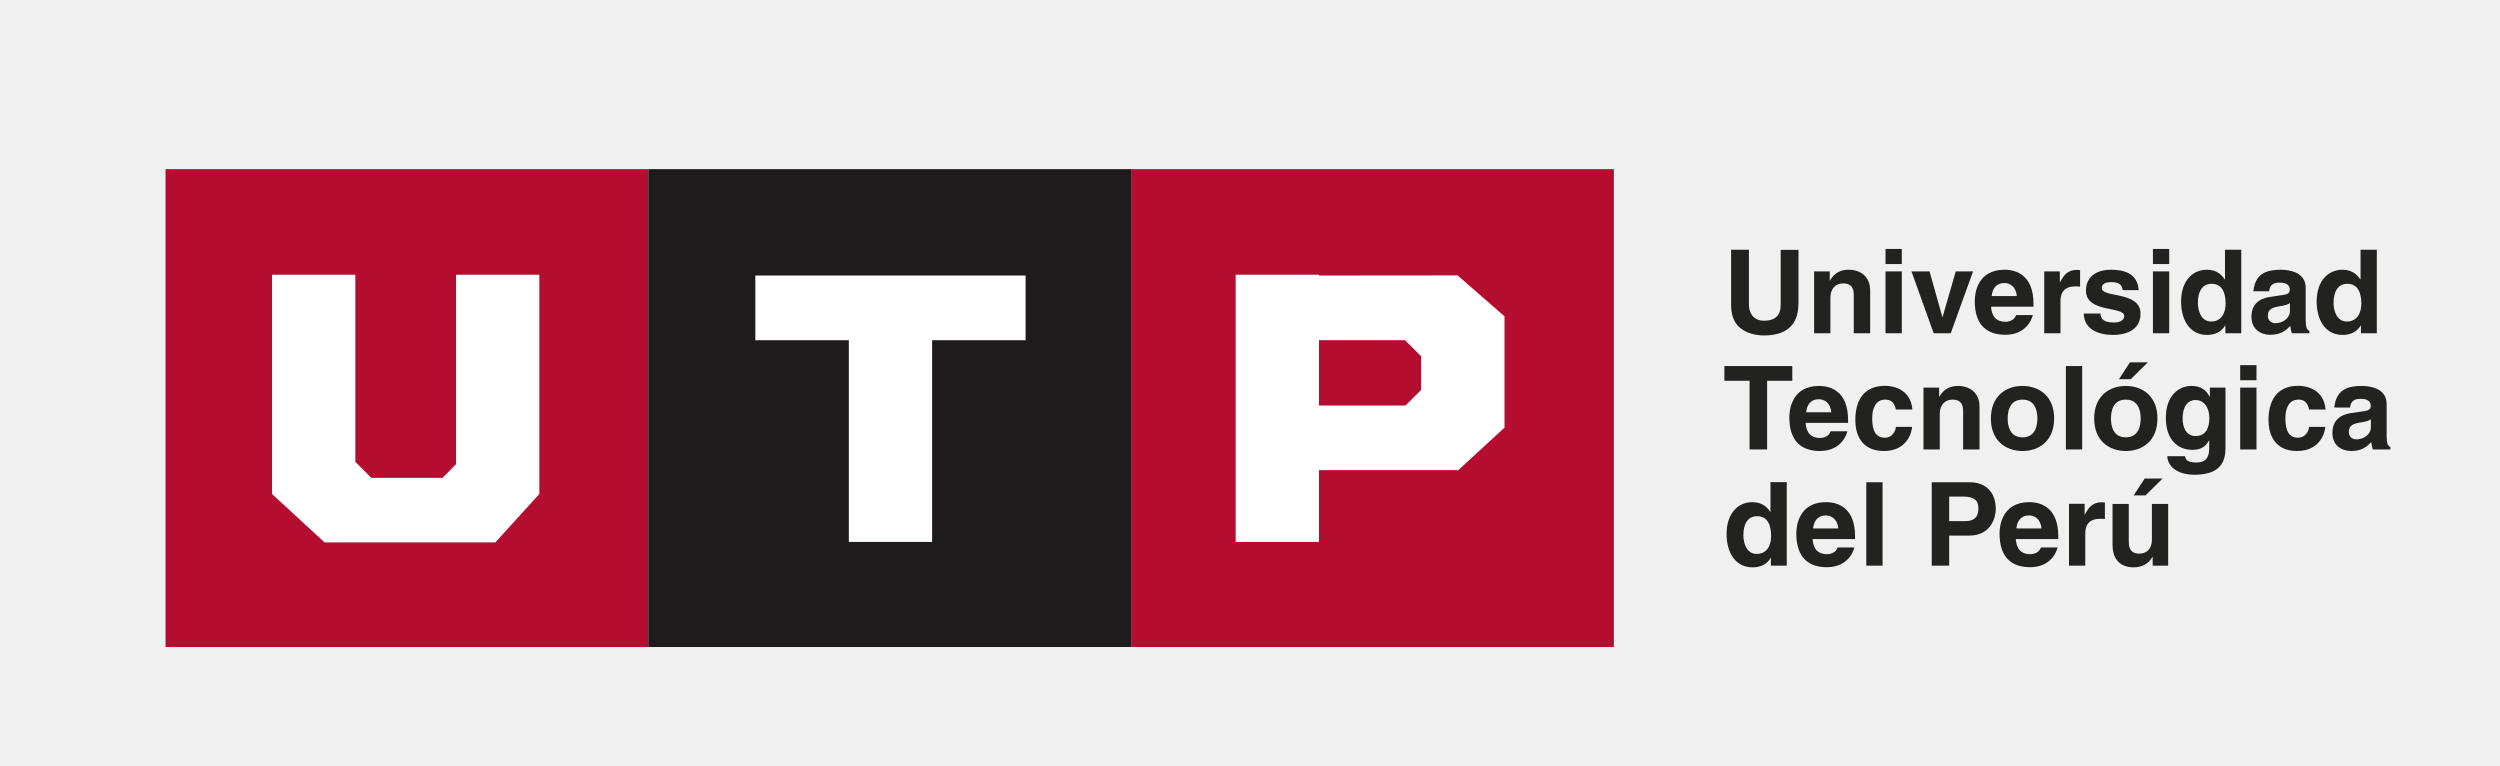
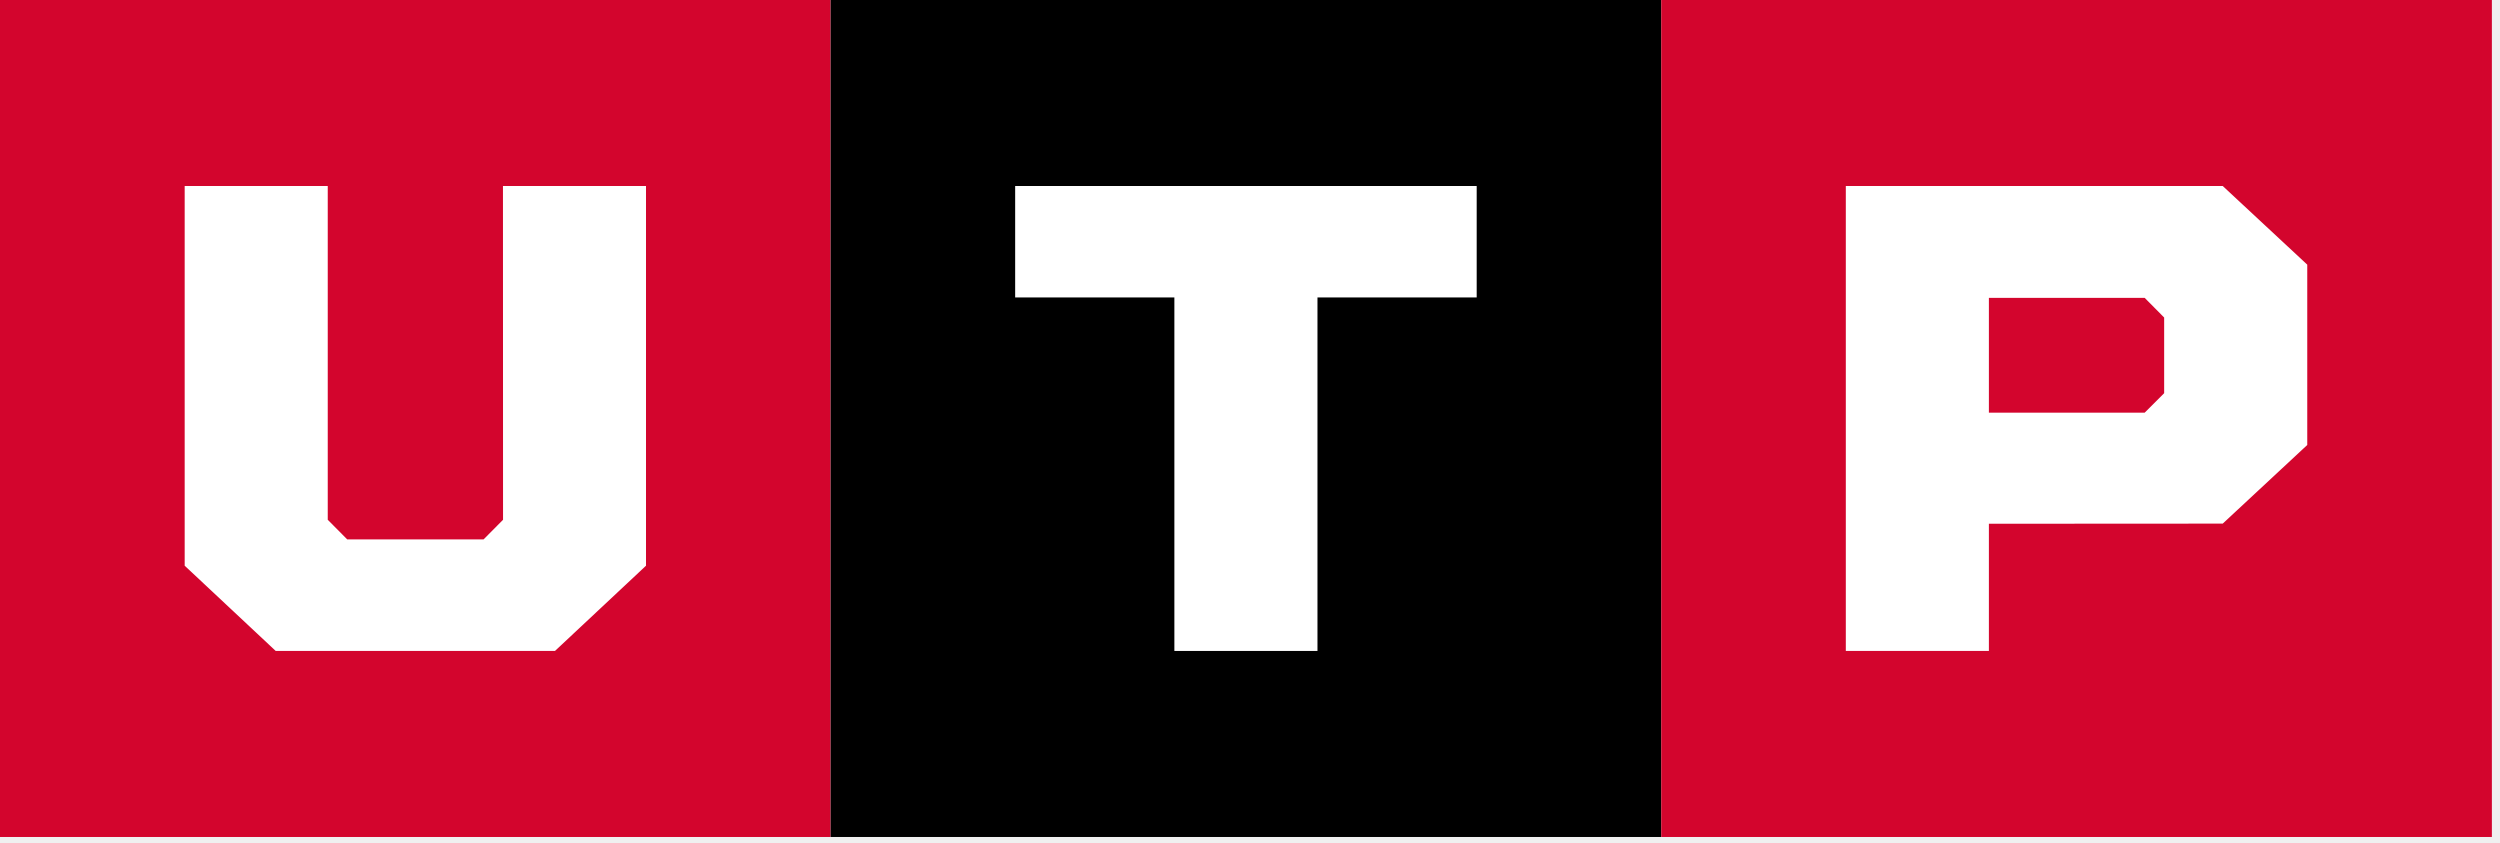
- <svg xmlns="http://www.w3.org/2000/svg" version="1.1" id="Capa_1" x="0px" y="0px" viewBox="0 0 193.62 59.31" style="enable-background:new 0 0 193.62 59.31;" xml:space="preserve">
-   <style type="text/css">
- 	.st0{fill:#B50D30;}
- 	.st1{fill:#1F1B1C;}
- 	.st2{fill:#FFFFFF;}
- 	.st3{fill:#222221;}
- </style>
-   <rect x="12.82" y="13.1" class="st0" width="37.39" height="37.01" />
-   <rect x="50.21" y="13.1" class="st1" width="37.39" height="37.01" />
-   <rect x="87.6" y="13.1" class="st0" width="37.39" height="37.01" />
-   <g>
-     <polygon class="st2" points="35.32,35.95 34.27,37.01 28.76,37.01 27.52,35.77 27.52,21.28 21.07,21.28 21.07,38.26 25.14,42.01    38.36,42.01 41.77,38.26 41.77,21.28 35.32,21.28  " />
-     <polygon class="st2" points="58.5,26.35 65.74,26.35 65.74,41.97 72.19,41.97 72.19,26.35 79.43,26.35 79.43,21.34 58.5,21.34  " />
-     <path class="st2" d="M112.89,21.33L112.89,21.33l-10.74,0.01v-0.06H95.7v20.69h6.45v-5.56h10.73l0.03,0.03l3.61-3.32V24.5   L112.89,21.33z M102.15,26.35h6.67l1.24,1.24v2.61l-1.21,1.21h-6.7V26.35z" />
-   </g>
-   <g>
-     <path class="st3" d="M139.28,23.55c0,1.7-1.03,2.43-2.66,2.43c-0.59,0-1.48-0.14-2.05-0.78c-0.35-0.4-0.49-0.92-0.5-1.57v-4.29   h1.38v4.2c0,0.9,0.52,1.3,1.15,1.3c0.93,0,1.31-0.45,1.31-1.23v-4.26h1.38V23.55z" />
-     <path class="st3" d="M144.83,25.81h-1.26V22.9c0-0.35-0.02-0.95-0.82-0.95c-0.56,0-0.99,0.38-0.99,1.11v2.75h-1.26v-4.79h1.21v0.7   h0.02c0.17-0.29,0.53-0.83,1.44-0.83c0.94,0,1.67,0.55,1.67,1.6V25.81z" />
-     <path class="st3" d="M147.29,20.45h-1.26v-1.17h1.26V20.45z M147.29,21.02v4.79h-1.26v-4.79H147.29z" />
-     <path class="st3" d="M151.08,25.81h-1.32l-1.72-4.79h1.4l0.99,3.53h0.02l1.02-3.53h1.34L151.08,25.81z" />
-     <path class="st3" d="M157.44,24.4c-0.33,1.15-1.29,1.53-2.11,1.53c-1.35,0-2.39-0.65-2.39-2.62c0-0.58,0.2-2.42,2.3-2.42   c0.95,0,2.25,0.45,2.25,2.64v0.22h-3.29c0.04,0.36,0.11,1.17,1.13,1.17c0.35,0,0.71-0.18,0.81-0.52H157.44z M156.2,22.93   c-0.07-0.77-0.57-1.01-0.97-1.01c-0.59,0-0.91,0.38-0.98,1.01H156.2z" />
-     <path class="st3" d="M158.32,21.02h1.21v0.83h0.02c0.26-0.49,0.55-0.95,1.31-0.95c0.08,0,0.16,0.01,0.24,0.02v1.28   c-0.11-0.02-0.24-0.02-0.36-0.02c-0.98,0-1.16,0.61-1.16,1.14v2.49h-1.26V21.02z" />
-     <path class="st3" d="M164.4,22.48c-0.05-0.31-0.16-0.63-0.85-0.63s-0.77,0.26-0.77,0.47c0,0.76,3,0.21,3,1.97   c0,1.4-1.35,1.65-2.1,1.65c-1.09,0-2.27-0.38-2.3-1.66h1.3c0,0.41,0.25,0.7,1.04,0.7c0.65,0,0.8-0.32,0.8-0.5   c0-0.8-2.97-0.2-2.97-1.99c0-0.7,0.44-1.6,1.94-1.6c0.94,0,2.05,0.23,2.15,1.58H164.4z" />
-     <path class="st3" d="M168,20.45h-1.26v-1.17H168V20.45z M168,21.02v4.79h-1.26v-4.79H168z" />
-     <path class="st3" d="M173.58,25.81h-1.23v-0.6h-0.02c-0.31,0.54-0.86,0.73-1.39,0.73c-1.42,0-2.02-1.26-2.02-2.58   c0-1.66,0.94-2.47,1.99-2.47c0.81,0,1.19,0.44,1.39,0.75h0.02v-2.3h1.26V25.81z M171.25,24.9c0.8,0,1.12-0.67,1.12-1.38   c0-0.76-0.22-1.54-1.08-1.54c-0.8,0-1.07,0.71-1.07,1.47C170.22,24.01,170.44,24.9,171.25,24.9z" />
-     <path class="st3" d="M178.58,24.87c0,0.57,0.13,0.69,0.28,0.75v0.19h-1.36c-0.07-0.22-0.09-0.3-0.12-0.57   c-0.29,0.3-0.69,0.69-1.55,0.69c-0.72,0-1.46-0.41-1.46-1.4c0-0.94,0.59-1.41,1.4-1.53l1.13-0.17c0.2-0.03,0.44-0.11,0.44-0.38   c0-0.53-0.5-0.56-0.83-0.56c-0.63,0-0.74,0.39-0.77,0.67h-1.22c0.14-1.47,1.16-1.67,2.14-1.67c0.68,0,1.91,0.21,1.91,1.39V24.87z    M177.35,23.47c-0.13,0.1-0.33,0.18-0.85,0.26c-0.47,0.08-0.86,0.2-0.86,0.72c0,0.44,0.34,0.58,0.58,0.58   c0.56,0,1.13-0.36,1.13-0.95V23.47z" />
-     <path class="st3" d="M184.08,25.81h-1.23v-0.6h-0.02c-0.31,0.54-0.86,0.73-1.39,0.73c-1.42,0-2.02-1.26-2.02-2.58   c0-1.66,0.94-2.47,1.99-2.47c0.81,0,1.19,0.44,1.39,0.75h0.02v-2.3h1.26V25.81z M181.76,24.9c0.8,0,1.12-0.67,1.12-1.38   c0-0.76-0.22-1.54-1.08-1.54c-0.8,0-1.07,0.71-1.07,1.47C180.72,24.01,180.95,24.9,181.76,24.9z" />
-     <path class="st3" d="M136.85,34.81h-1.35v-5.32h-1.95v-1.14h5.26v1.14h-1.95V34.81z" />
-     <path class="st3" d="M143.08,33.4c-0.33,1.15-1.29,1.53-2.11,1.53c-1.35,0-2.39-0.65-2.39-2.62c0-0.58,0.2-2.42,2.3-2.42   c0.95,0,2.25,0.45,2.25,2.64v0.22h-3.29c0.04,0.36,0.11,1.17,1.13,1.17c0.35,0,0.71-0.18,0.81-0.52H143.08z M141.83,31.93   c-0.07-0.77-0.57-1.01-0.97-1.01c-0.59,0-0.91,0.38-0.98,1.01H141.83z" />
-     <path class="st3" d="M148.09,33.06c-0.04,0.5-0.43,1.87-2.19,1.87c-1.8,0-2.21-1.38-2.21-2.39c0-1.55,0.68-2.66,2.3-2.66   c0.76,0,2,0.34,2.12,1.84h-1.28c-0.05-0.31-0.23-0.77-0.77-0.77h-0.06c-0.79,0-1,0.79-1,1.39c0,0.52,0.02,1.56,0.97,1.56   c0.64,0,0.86-0.61,0.86-0.84H148.09z" />
-     <path class="st3" d="M153.3,34.81h-1.26V31.9c0-0.35-0.02-0.95-0.82-0.95c-0.56,0-0.99,0.38-0.99,1.11v2.75h-1.26v-4.79h1.21v0.7   h0.02c0.17-0.29,0.53-0.83,1.44-0.83c0.94,0,1.67,0.55,1.67,1.6V34.81z" />
-     <path class="st3" d="M156.64,34.93c-1.29,0-2.45-0.79-2.45-2.52s1.16-2.52,2.45-2.52c1.29,0,2.45,0.79,2.45,2.52   S157.92,34.93,156.64,34.93z M156.64,30.95c-0.97,0-1.15,0.85-1.15,1.46s0.18,1.46,1.15,1.46s1.15-0.85,1.15-1.46   S157.61,30.95,156.64,30.95z" />
-     <path class="st3" d="M161.26,34.81H160v-6.46h1.26V34.81z" />
-     <path class="st3" d="M164.64,34.93c-1.29,0-2.45-0.79-2.45-2.52s1.16-2.52,2.45-2.52c1.29,0,2.45,0.79,2.45,2.52   S165.93,34.93,164.64,34.93z M164.64,30.95c-0.97,0-1.15,0.85-1.15,1.46s0.18,1.46,1.15,1.46s1.15-0.85,1.15-1.46   S165.61,30.95,164.64,30.95z M165.02,29.37h-0.91l0.85-1.31h1.39L165.02,29.37z" />
-     <path class="st3" d="M172.36,30.02v4.54c0,0.83-0.06,2.21-2.42,2.21c-0.99,0-2.03-0.42-2.09-1.44h1.37   c0.05,0.24,0.15,0.49,0.88,0.49c0.68,0,1-0.32,1-1.1v-0.58l-0.02-0.02c-0.21,0.37-0.52,0.72-1.28,0.72c-1.15,0-2.06-0.8-2.06-2.48   c0-1.66,0.94-2.47,1.99-2.47c0.89,0,1.25,0.52,1.4,0.84h0.02v-0.71H172.36z M170.04,33.77c0.86,0,1.07-0.73,1.07-1.39   c0-0.77-0.38-1.4-1.08-1.4c-0.47,0-0.99,0.34-0.99,1.46C169.04,33.05,169.29,33.77,170.04,33.77z" />
-     <path class="st3" d="M174.76,29.45h-1.26v-1.17h1.26V29.45z M174.76,30.02v4.79h-1.26v-4.79H174.76z" />
-     <path class="st3" d="M180.09,33.06c-0.04,0.5-0.43,1.87-2.19,1.87c-1.8,0-2.21-1.38-2.21-2.39c0-1.55,0.68-2.66,2.3-2.66   c0.76,0,2,0.34,2.12,1.84h-1.28c-0.05-0.31-0.23-0.77-0.77-0.77h-0.06c-0.79,0-1,0.79-1,1.39c0,0.52,0.02,1.56,0.97,1.56   c0.64,0,0.86-0.61,0.86-0.84H180.09z" />
-     <path class="st3" d="M184.85,33.87c0,0.57,0.13,0.69,0.28,0.75v0.19h-1.36c-0.07-0.22-0.09-0.3-0.12-0.57   c-0.29,0.3-0.69,0.69-1.55,0.69c-0.72,0-1.46-0.41-1.46-1.4c0-0.94,0.59-1.41,1.4-1.53l1.13-0.17c0.2-0.03,0.44-0.11,0.44-0.38   c0-0.53-0.5-0.56-0.83-0.56c-0.63,0-0.74,0.39-0.77,0.67h-1.22c0.14-1.47,1.16-1.67,2.14-1.67c0.68,0,1.91,0.21,1.91,1.39V33.87z    M183.62,32.47c-0.13,0.1-0.33,0.18-0.86,0.26c-0.47,0.08-0.85,0.2-0.85,0.72c0,0.44,0.34,0.58,0.58,0.58   c0.56,0,1.13-0.36,1.13-0.95V32.47z" />
-     <path class="st3" d="M138.38,43.81h-1.23v-0.6h-0.02c-0.31,0.54-0.86,0.73-1.39,0.73c-1.42,0-2.02-1.26-2.02-2.58   c0-1.66,0.94-2.47,1.99-2.47c0.81,0,1.19,0.44,1.39,0.75h0.02v-2.3h1.26V43.81z M136.05,42.9c0.8,0,1.12-0.67,1.12-1.38   c0-0.76-0.22-1.54-1.08-1.54c-0.8,0-1.07,0.71-1.07,1.47C135.02,42.01,135.24,42.9,136.05,42.9z" />
-     <path class="st3" d="M143.62,42.4c-0.33,1.15-1.29,1.53-2.11,1.53c-1.35,0-2.39-0.65-2.39-2.62c0-0.58,0.2-2.42,2.3-2.42   c0.95,0,2.25,0.45,2.25,2.64v0.22h-3.29c0.04,0.36,0.11,1.17,1.13,1.17c0.35,0,0.71-0.18,0.81-0.52H143.62z M142.37,40.93   c-0.07-0.77-0.57-1.01-0.97-1.01c-0.59,0-0.91,0.38-0.98,1.01H142.37z" />
-     <path class="st3" d="M145.8,43.81h-1.26v-6.46h1.26V43.81z" />
-     <path class="st3" d="M150.96,43.81h-1.35v-6.46h2.95c1.25,0,2.01,0.8,2.01,2.07c0,0.58-0.32,2.06-2.06,2.06h-1.55V43.81z    M152.21,40.36c1.01,0,1.01-0.72,1.01-1.01c0-0.63-0.35-0.89-1.19-0.89h-1.07v1.9H152.21z" />
-     <path class="st3" d="M159.36,42.4c-0.33,1.15-1.29,1.53-2.11,1.53c-1.35,0-2.39-0.65-2.39-2.62c0-0.58,0.2-2.42,2.3-2.42   c0.95,0,2.25,0.45,2.25,2.64v0.22h-3.29c0.04,0.36,0.11,1.17,1.13,1.17c0.35,0,0.71-0.18,0.81-0.52H159.36z M158.11,40.93   c-0.07-0.77-0.57-1.01-0.97-1.01c-0.59,0-0.91,0.38-0.98,1.01H158.11z" />
-     <path class="st3" d="M160.24,39.02h1.21v0.83h0.02c0.26-0.49,0.55-0.95,1.31-0.95c0.08,0,0.16,0.01,0.24,0.02v1.28   c-0.11-0.02-0.24-0.02-0.36-0.02c-0.98,0-1.16,0.61-1.16,1.14v2.49h-1.26V39.02z" />
-     <path class="st3" d="M167.93,43.81h-1.21v-0.67h-0.02c-0.29,0.51-0.79,0.8-1.46,0.8c-0.95,0-1.63-0.54-1.63-1.76v-3.15h1.26v2.97   c0,0.74,0.43,0.88,0.82,0.88c0.41,0,0.97-0.23,0.97-1.09v-2.76h1.26V43.81z M166.16,38.37h-0.91l0.85-1.31h1.39L166.16,38.37z" />
-   </g>
+ <svg xmlns="http://www.w3.org/2000/svg" viewBox="0 0 92 31">
+   <path d="M30.566 0H0V30.801H30.566V0Z" fill="#D3052D" />
+   <path d="M18.509 6.845H23.773V20.818L20.423 23.955H10.146L6.796 20.818V6.845H12.061V19.128L12.779 19.851H17.794L18.512 19.128L18.509 6.845Z" fill="white" />
+   <path d="M61.134 30.801V0L30.568 0V30.801L61.134 30.801Z" fill="black" />
+   <path d="M43.217 23.955V10.946H37.358V6.845H54.342V10.946H48.483V23.955H43.217Z" fill="white" />
+   <path d="M91.701 0H61.134V30.801H91.701V0Z" fill="#D3052D" />
+   <path d="M73.191 19.274V23.955H67.926V6.845H81.796L84.907 9.739V16.375L81.796 19.269L73.191 19.274ZM78.925 10.962H73.191V15.185H78.925L79.641 14.469V11.685L78.925 10.962Z" fill="white" />
</svg>
